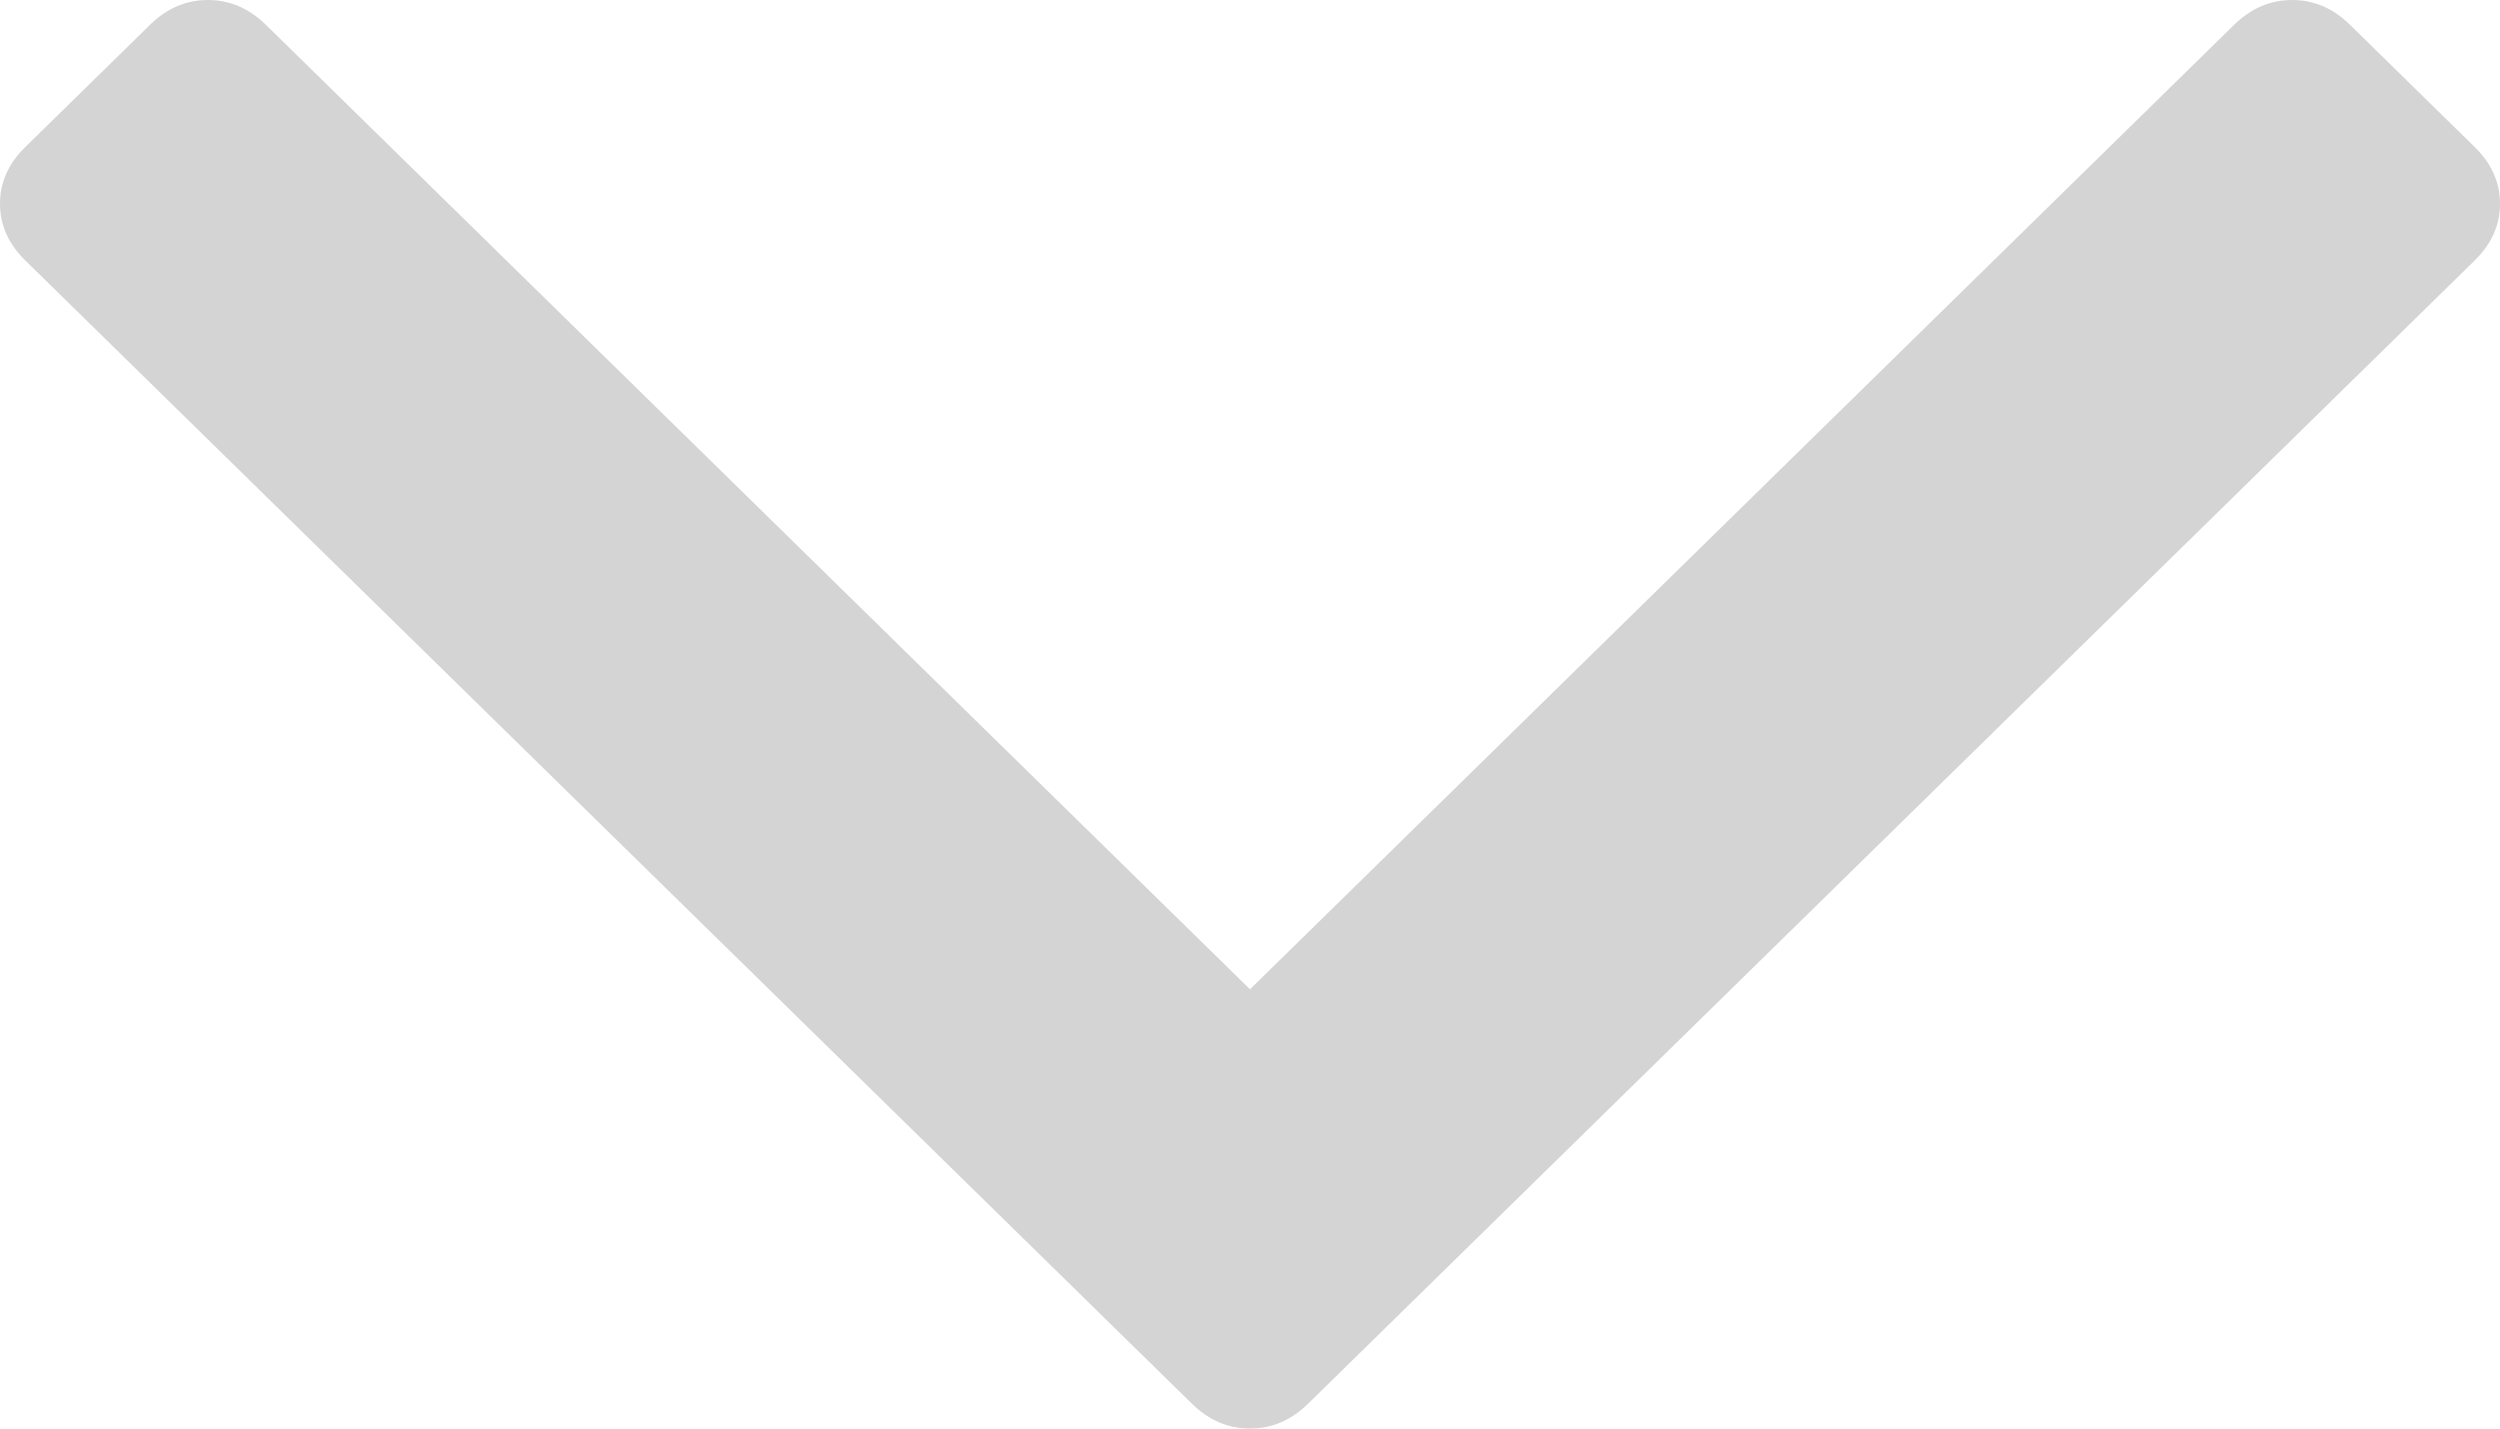
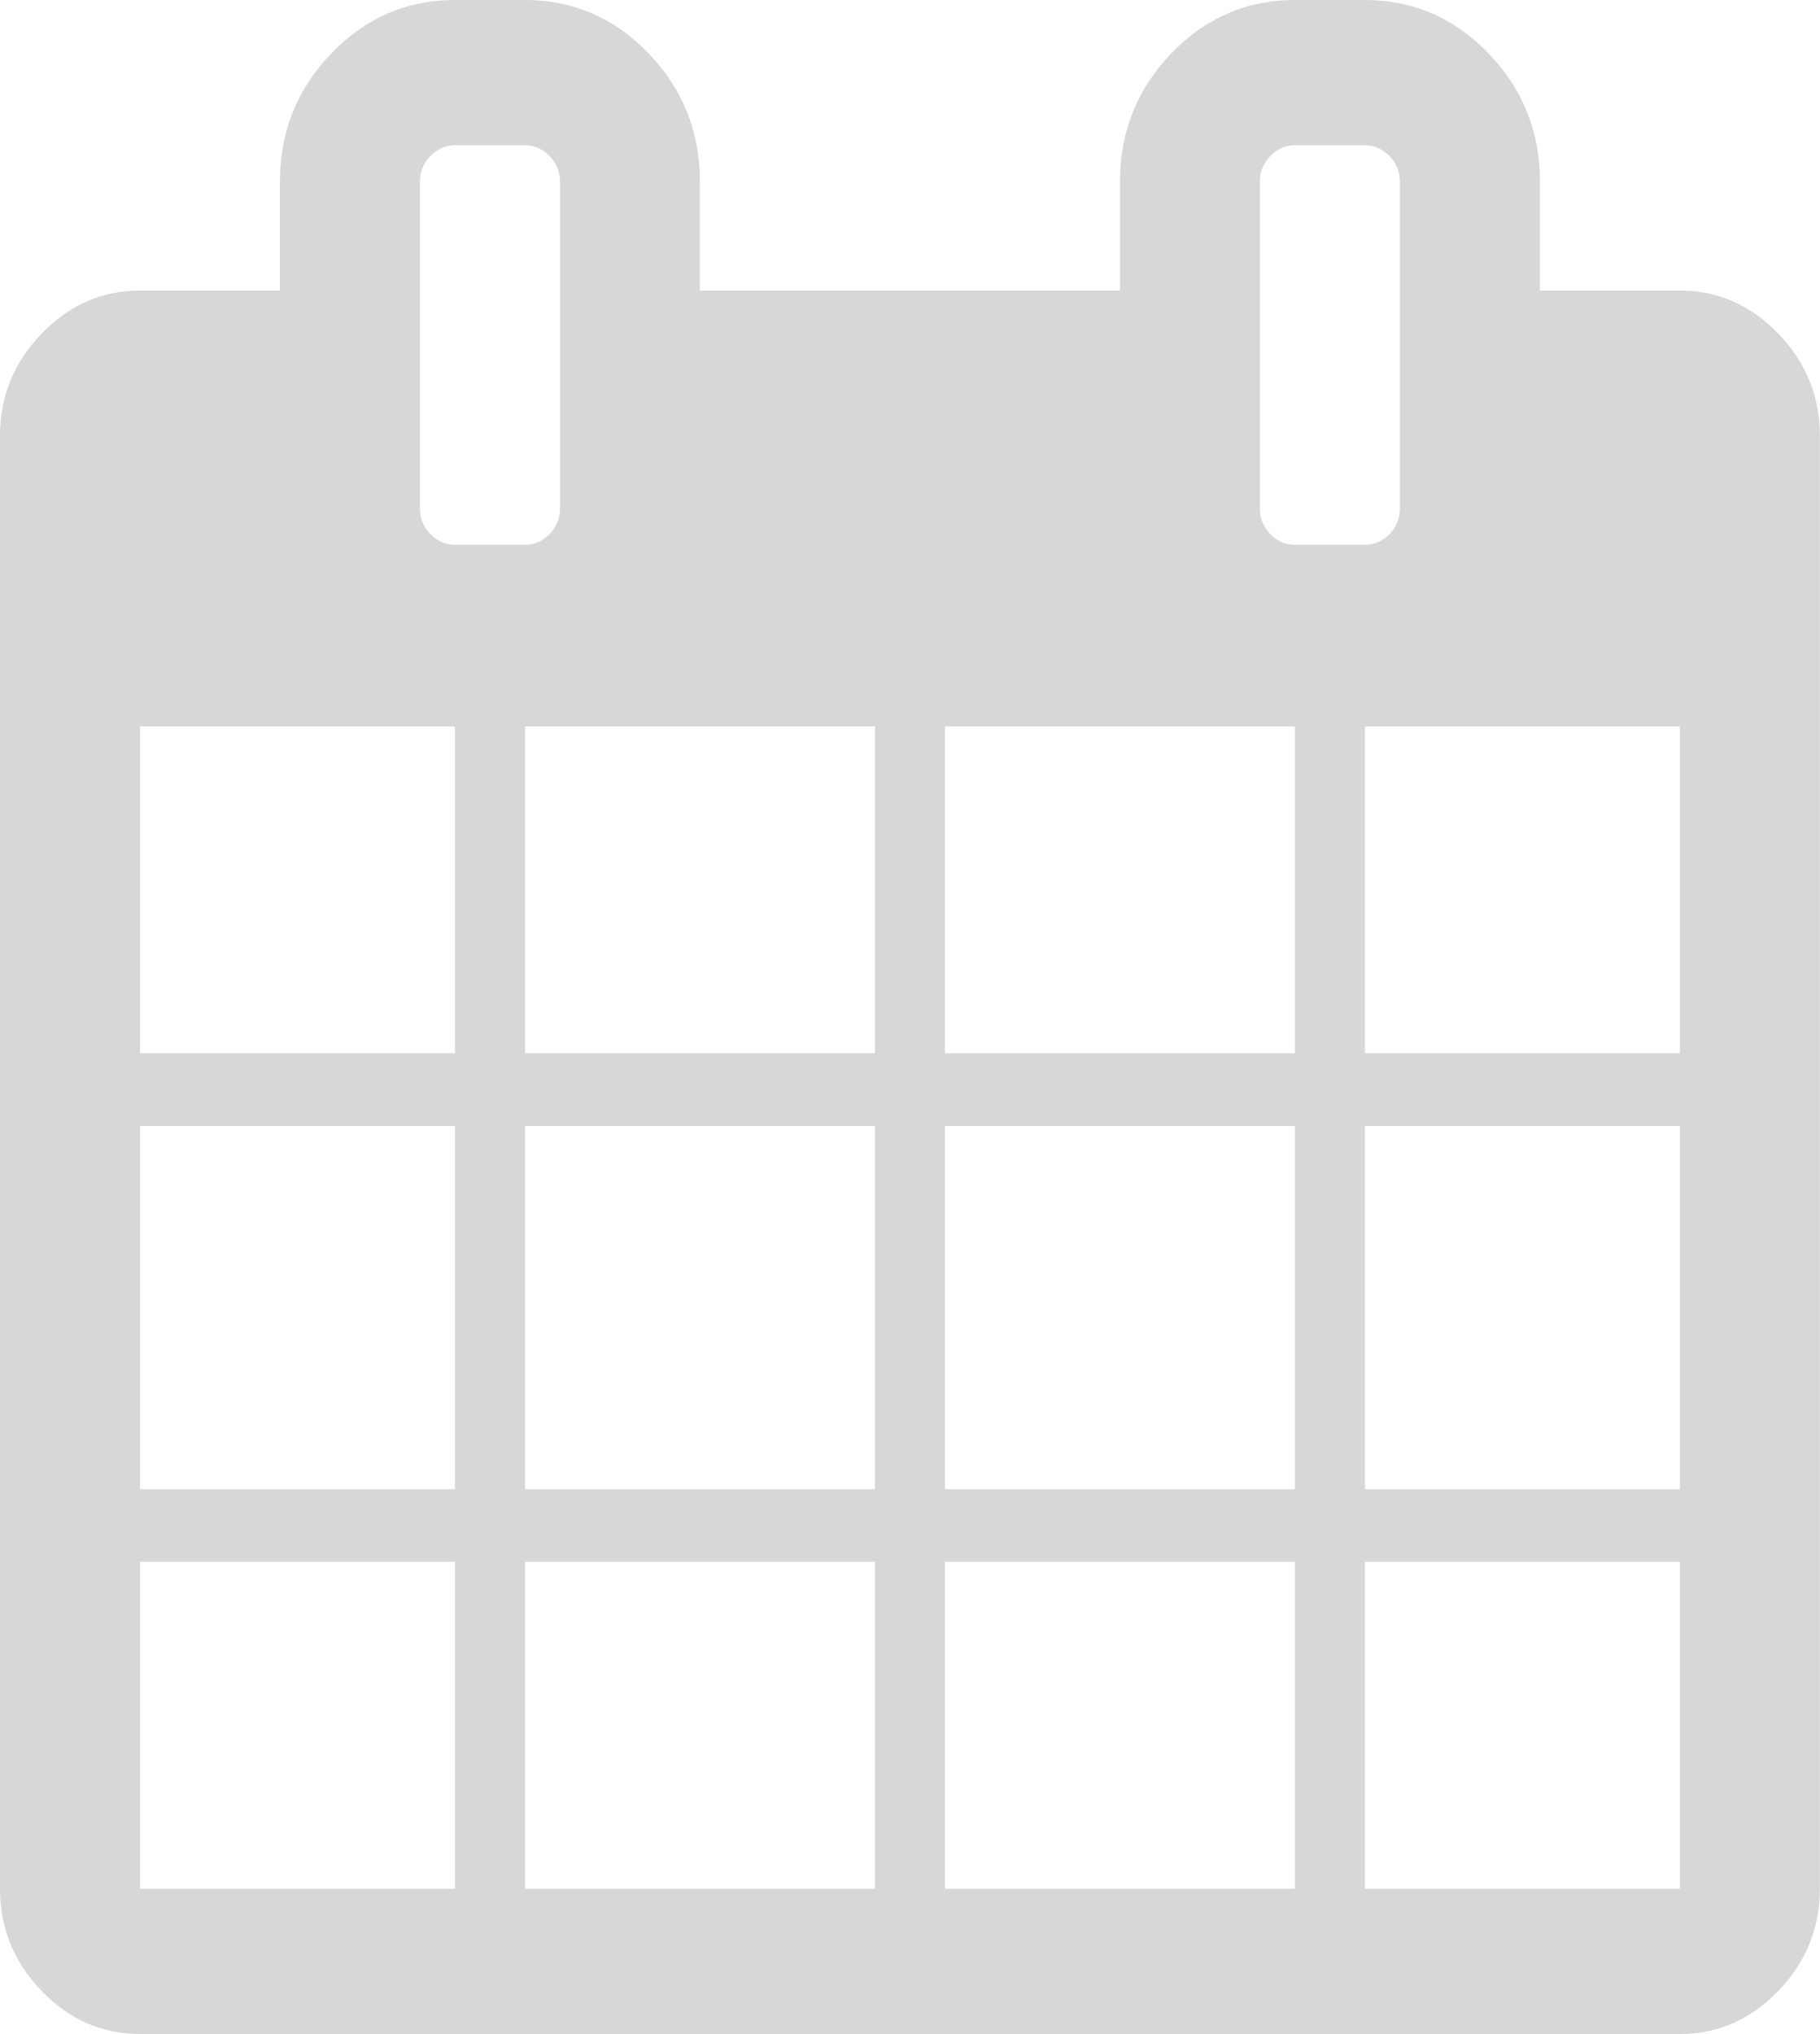
- <svg xmlns="http://www.w3.org/2000/svg" version="1.1" width="14px" height="8px">
-   <g transform="matrix(1 0 0 1 -148 -91 )">
-     <path d="M 13.86 0.825  C 13.953 0.916  14 1.022  14 1.141  C 14 1.26  13.953 1.365  13.86 1.457  L 7.323 7.863  C 7.229 7.954  7.122 8  7 8  C 6.878 8  6.771 7.954  6.677 7.863  L 0.14 1.457  C 0.047 1.365  0 1.26  0 1.141  C 0 1.022  0.047 0.916  0.14 0.825  L 0.842 0.137  C 0.935 0.046  1.043 0  1.164 0  C 1.286 0  1.393 0.046  1.487 0.137  L 7 5.54  L 12.513 0.137  C 12.607 0.046  12.714 0  12.836 0  C 12.957 0  13.065 0.046  13.158 0.137  L 13.86 0.825  Z " fill-rule="nonzero" fill="#d4d4d4" stroke="none" transform="matrix(1 0 0 1 148 91 )" />
+ <svg xmlns="http://www.w3.org/2000/svg" version="1.1" width="17px" height="19px">
+   <g transform="matrix(1 0 0 1 -127 -86 )">
+     <path d="M 1.308 14.589  L 1.308 17.643  L 4.25 17.643  L 4.25 14.589  L 1.308 14.589  Z M 4.904 14.589  L 4.904 17.643  L 8.173 17.643  L 8.173 14.589  L 4.904 14.589  Z M 1.308 10.518  L 1.308 13.911  L 4.25 13.911  L 4.25 10.518  L 1.308 10.518  Z M 4.904 10.518  L 4.904 13.911  L 8.173 13.911  L 8.173 10.518  L 4.904 10.518  Z M 1.308 6.786  L 1.308 9.839  L 4.25 9.839  L 4.25 6.786  L 1.308 6.786  Z M 8.827 14.589  L 8.827 17.643  L 12.096 17.643  L 12.096 14.589  L 8.827 14.589  Z M 4.904 6.786  L 4.904 9.839  L 8.173 9.839  L 8.173 6.786  L 4.904 6.786  Z M 12.75 14.589  L 12.75 17.643  L 15.692 17.643  L 15.692 14.589  L 12.75 14.589  Z M 8.827 10.518  L 8.827 13.911  L 12.096 13.911  L 12.096 10.518  L 8.827 10.518  Z M 5.134 4.989  C 5.198 4.921  5.231 4.842  5.231 4.75  L 5.231 1.696  C 5.231 1.605  5.198 1.525  5.134 1.458  C 5.069 1.391  4.992 1.357  4.904 1.357  L 4.25 1.357  C 4.161 1.357  4.085 1.391  4.02 1.458  C 3.955 1.525  3.923 1.605  3.923 1.696  L 3.923 4.75  C 3.923 4.842  3.955 4.921  4.02 4.989  C 4.085 5.056  4.161 5.089  4.25 5.089  L 4.904 5.089  C 4.992 5.089  5.069 5.056  5.134 4.989  Z M 12.75 10.518  L 12.75 13.911  L 15.692 13.911  L 15.692 10.518  L 12.75 10.518  Z M 8.827 6.786  L 8.827 9.839  L 12.096 9.839  L 12.096 6.786  L 8.827 6.786  Z M 12.75 6.786  L 12.75 9.839  L 15.692 9.839  L 15.692 6.786  L 12.75 6.786  Z M 12.98 4.989  C 13.045 4.921  13.077 4.842  13.077 4.75  L 13.077 1.696  C 13.077 1.605  13.045 1.525  12.98 1.458  C 12.915 1.391  12.839 1.357  12.75 1.357  L 12.096 1.357  C 12.008 1.357  11.931 1.391  11.866 1.458  C 11.802 1.525  11.769 1.605  11.769 1.696  L 11.769 4.75  C 11.769 4.842  11.802 4.921  11.866 4.989  C 11.931 5.056  12.008 5.089  12.096 5.089  L 12.75 5.089  C 12.839 5.089  12.915 5.056  12.98 4.989  Z M 16.612 3.117  C 16.871 3.386  17 3.704  17 4.071  L 17 17.643  C 17 18.01  16.871 18.328  16.612 18.597  C 16.353 18.866  16.046 19  15.692 19  L 1.308 19  C 0.954 19  0.647 18.866  0.388 18.597  C 0.129 18.328  0 18.01  0 17.643  L 0 4.071  C 0 3.704  0.129 3.386  0.388 3.117  C 0.647 2.849  0.954 2.714  1.308 2.714  L 2.615 2.714  L 2.615 1.696  C 2.615 1.23  2.775 0.831  3.096 0.498  C 3.416 0.166  3.8 0  4.25 0  L 4.904 0  C 5.353 0  5.738 0.166  6.058 0.498  C 6.378 0.831  6.538 1.23  6.538 1.696  L 6.538 2.714  L 10.462 2.714  L 10.462 1.696  C 10.462 1.23  10.622 0.831  10.942 0.498  C 11.262 0.166  11.647 0  12.096 0  L 12.75 0  C 13.2 0  13.584 0.166  13.904 0.498  C 14.225 0.831  14.385 1.23  14.385 1.696  L 14.385 2.714  L 15.692 2.714  C 16.046 2.714  16.353 2.849  16.612 3.117  Z " fill-rule="nonzero" fill="#d7d7d7" stroke="none" transform="matrix(1 0 0 1 127 86 )" />
  </g>
</svg>
